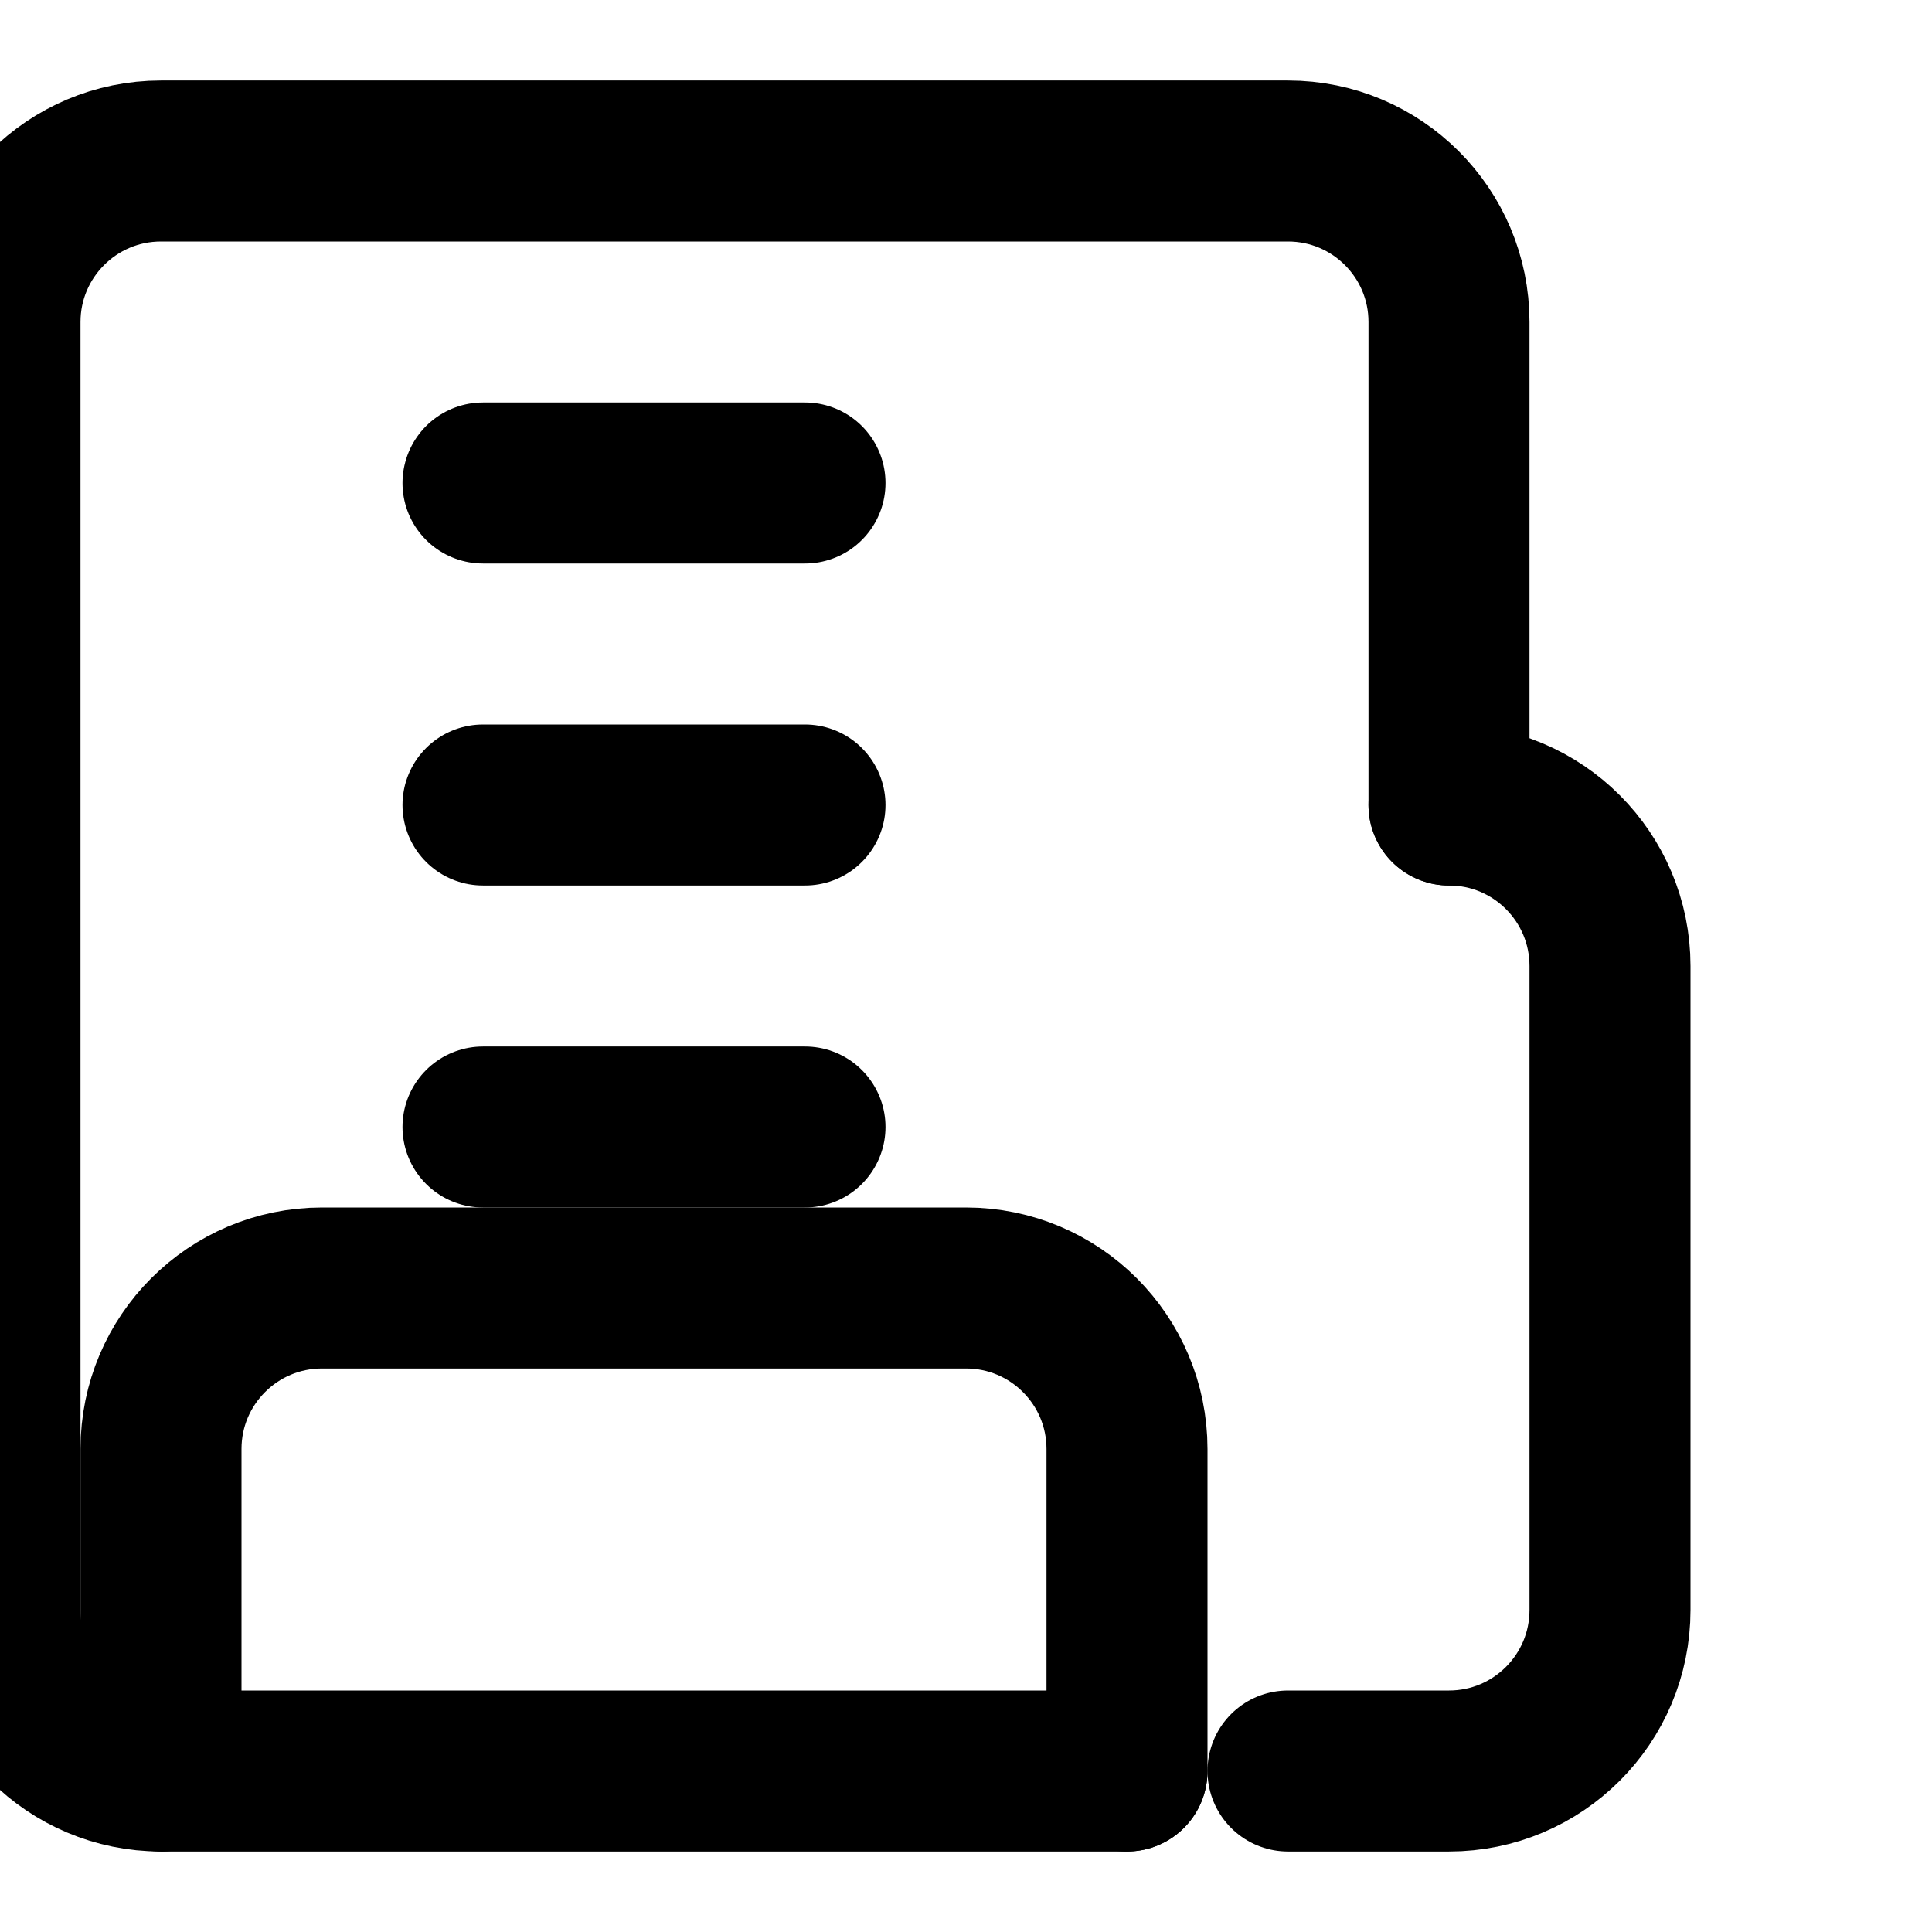
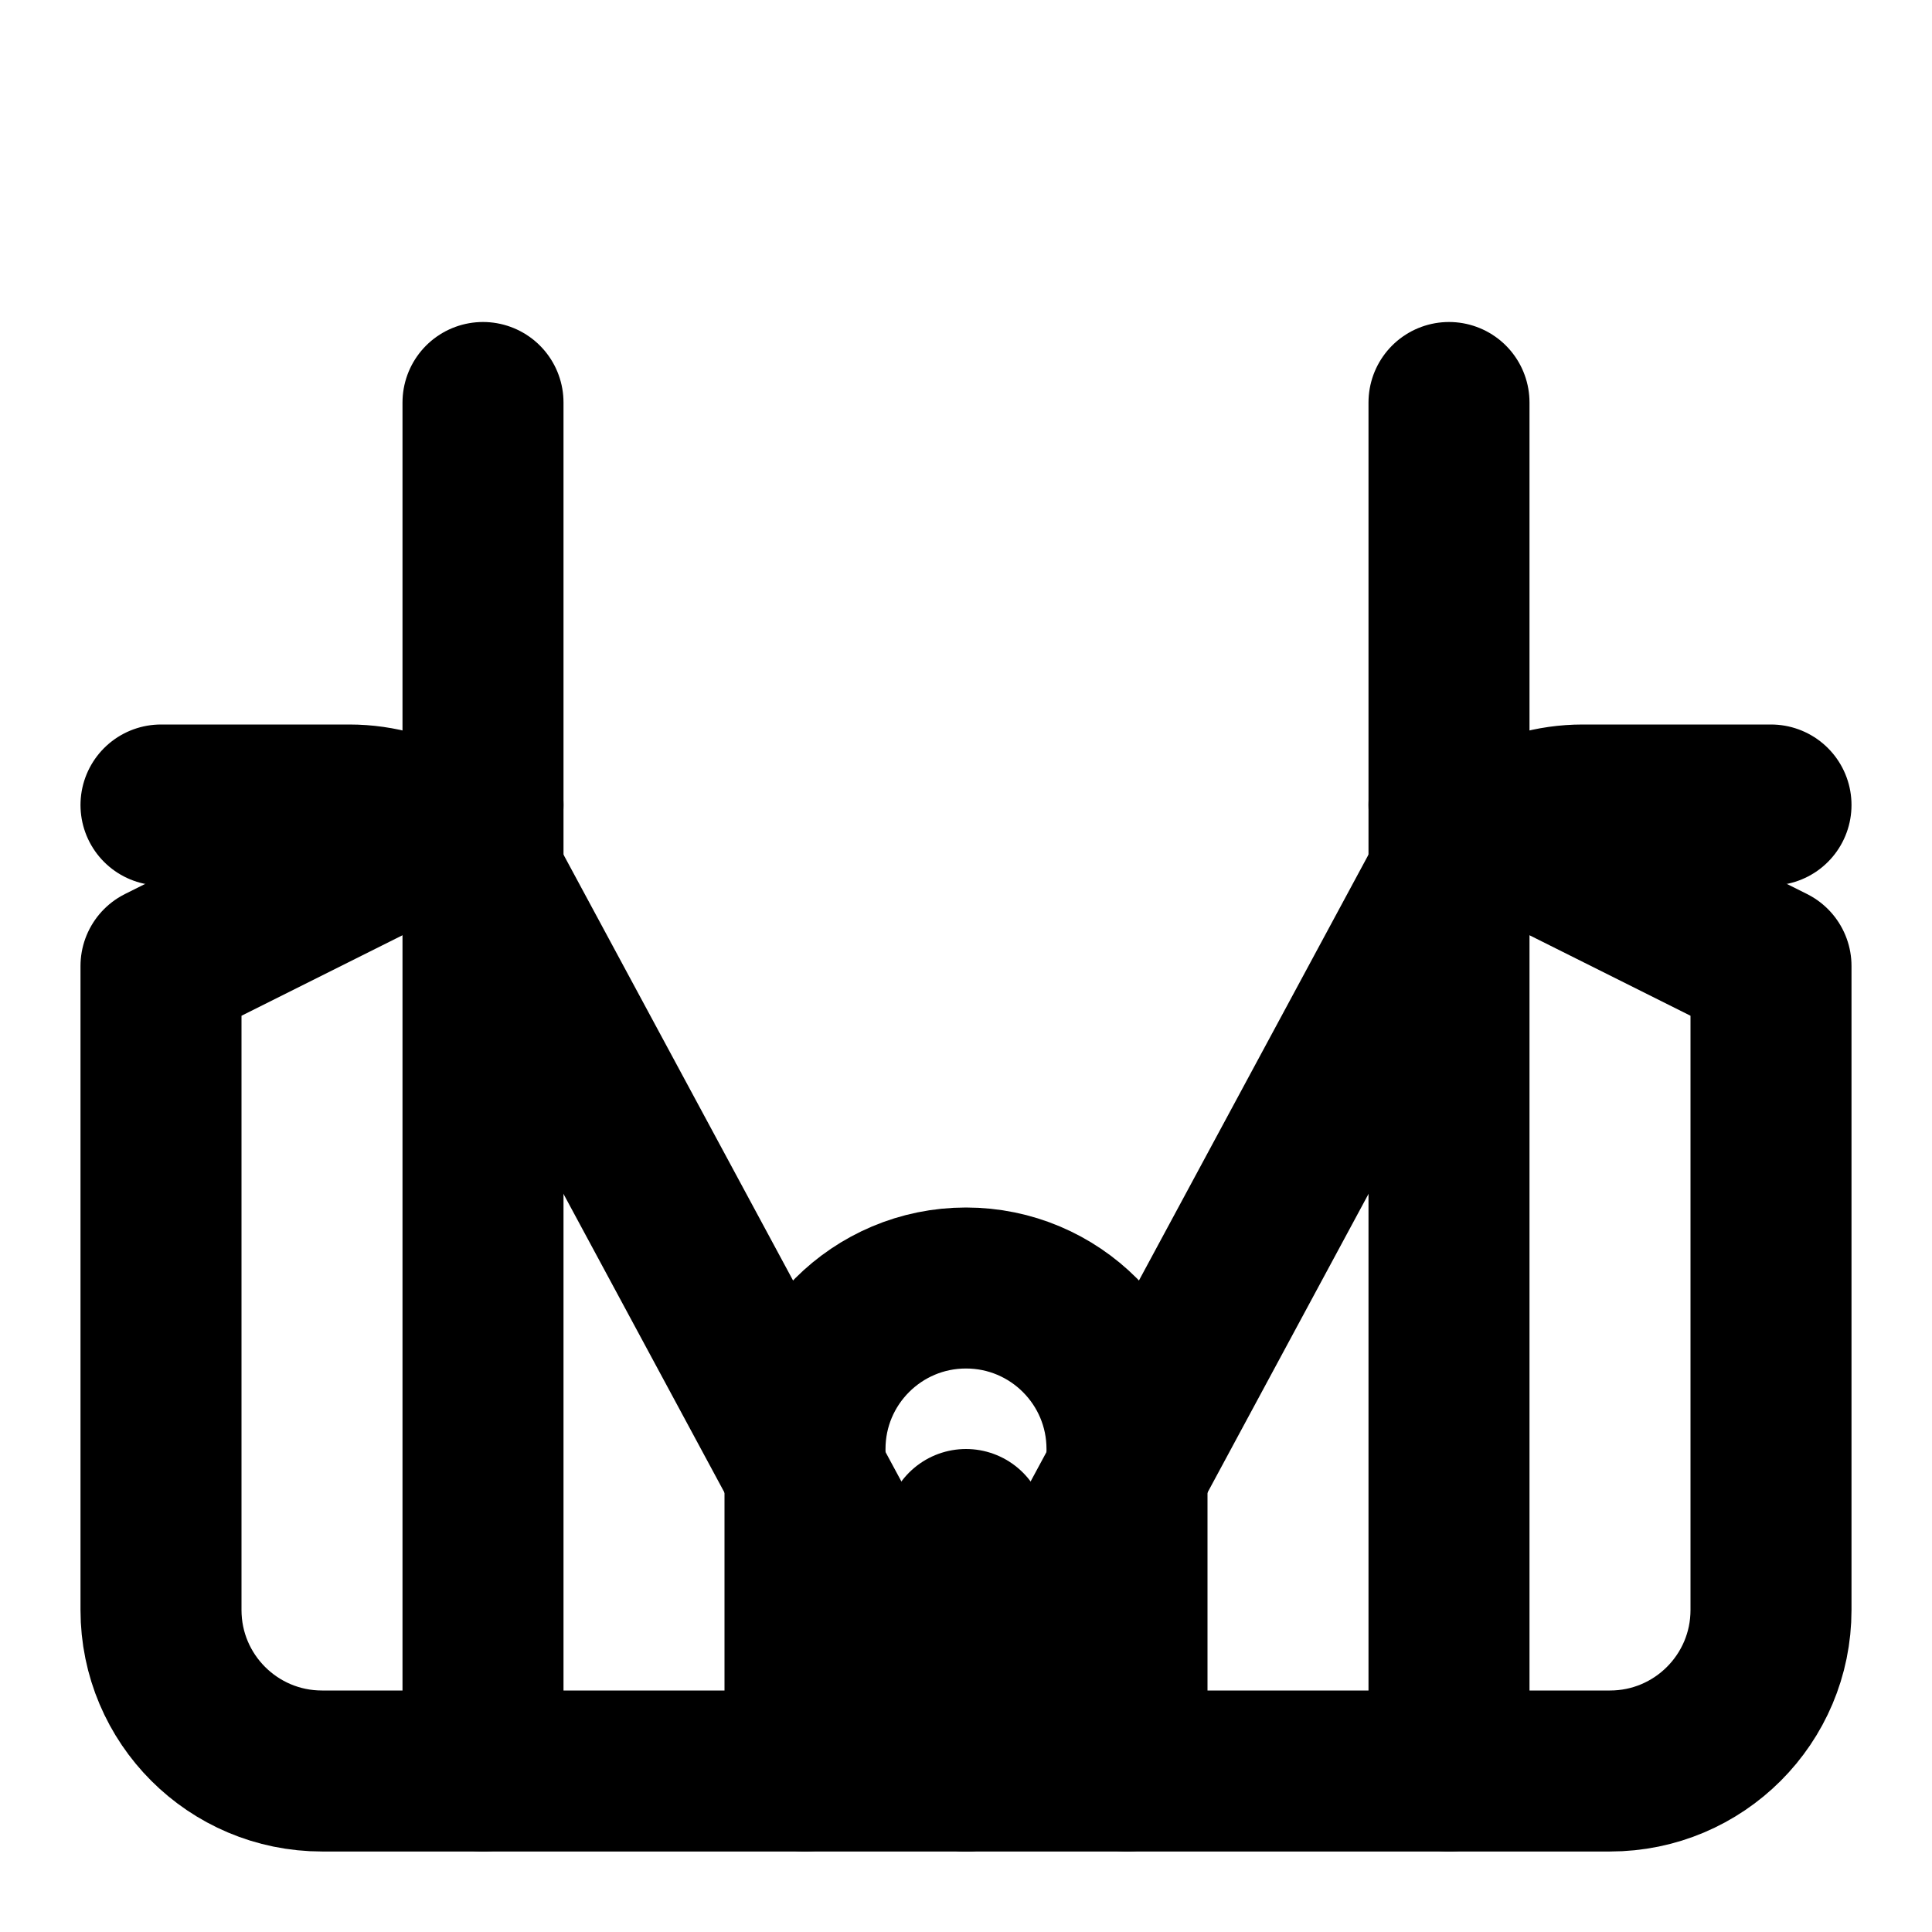
<svg xmlns="http://www.w3.org/2000/svg" width="24" height="24" viewBox="0 0 24 24" fill="none" stroke="currentColor" stroke-width="2" stroke-linecap="round" stroke-linejoin="round">
-   <path d="M14 22v-4a2 2 0 0 0-2-2H4a2 2 0 0 0-2 2v4" />
-   <path d="M18 10V4a2 2 0 0 0-2-2H2a2 2 0 0 0-2 2v16a2 2 0 0 0 2 2h12" />
-   <path d="M18 10a2 2 0 0 1 2 2v8a2 2 0 0 1-2 2h-2" />
-   <path d="M6 6h4" />
-   <path d="M6 10h4" />
-   <path d="M6 14h4" />
+   <path d="M14 22v-4a2 2 0 1 0-4 0v4" />
+   <path d="m18 10 4 2v8a2 2 0 0 1-2 2H4a2 2 0 0 1-2-2v-8l4-2" />
+   <path d="M18 5v17" />
+   <path d="M6 5v17" />
+   <path d="M12 19v3" />
+   <path d="M22 10h-2.34a2 2 0 0 0-1.79 1.11L12 22 6.13 11.11A2 2 0 0 0 4.34 10H2" />
</svg>
